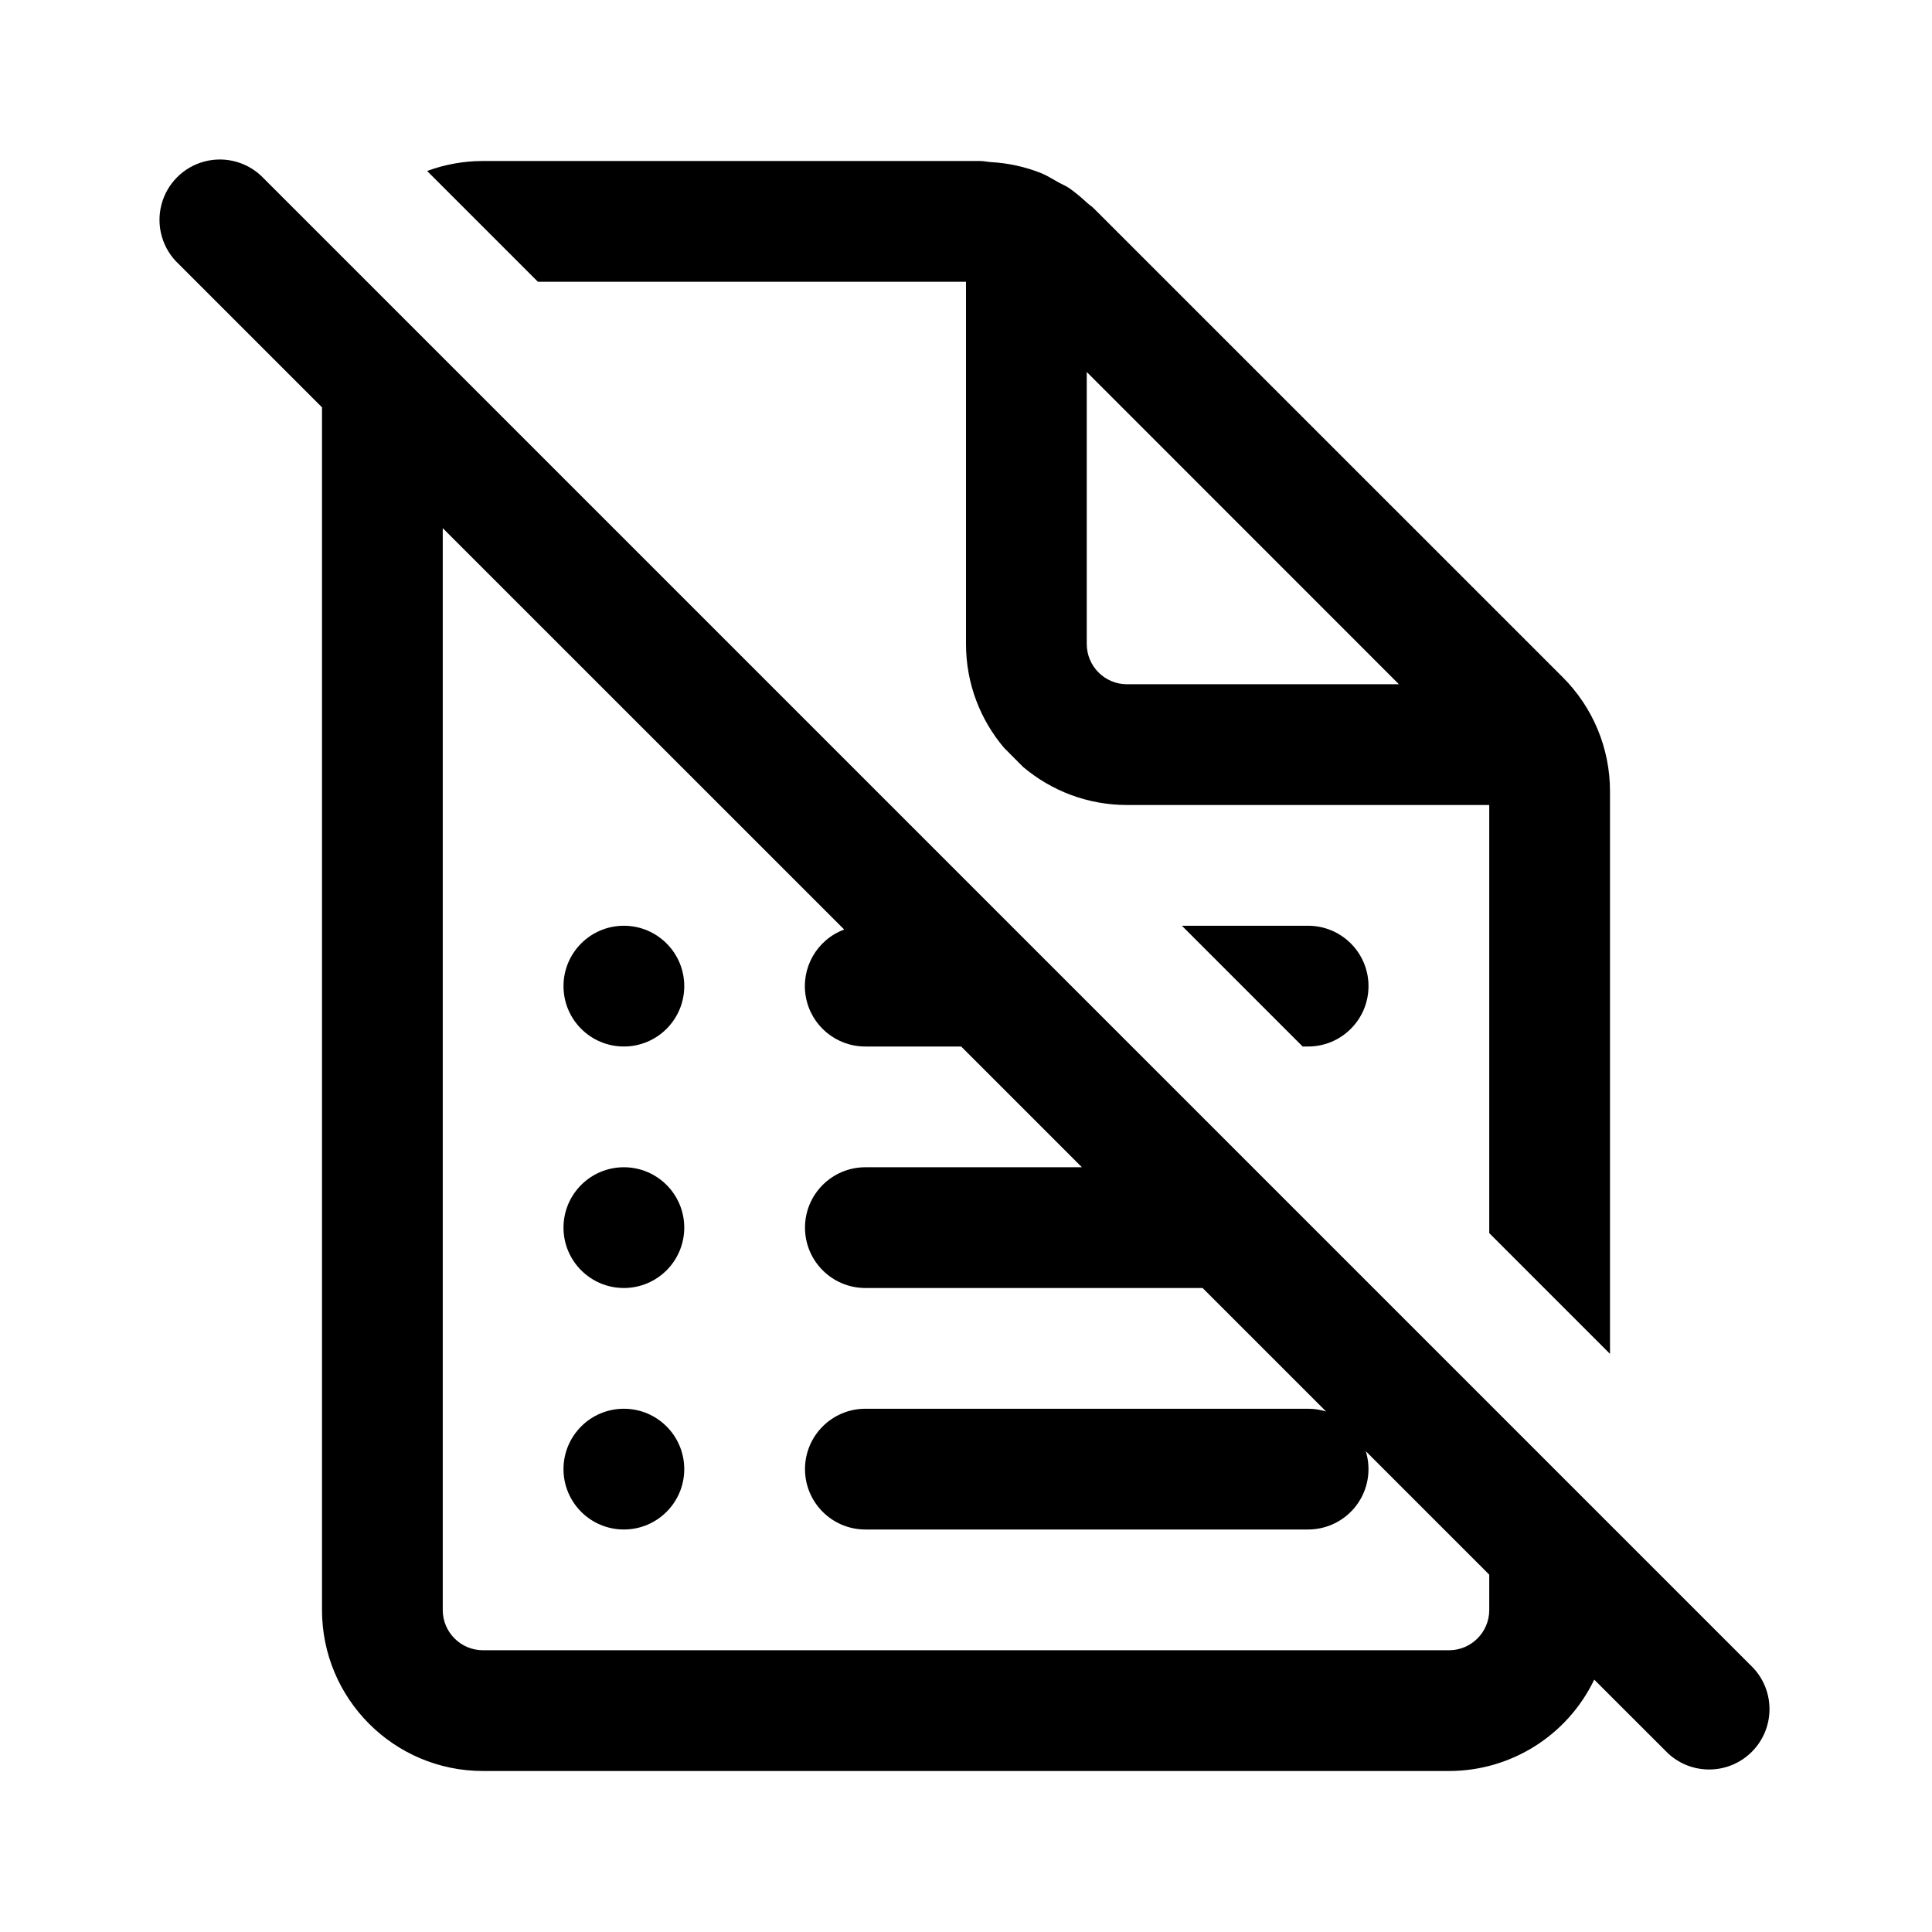
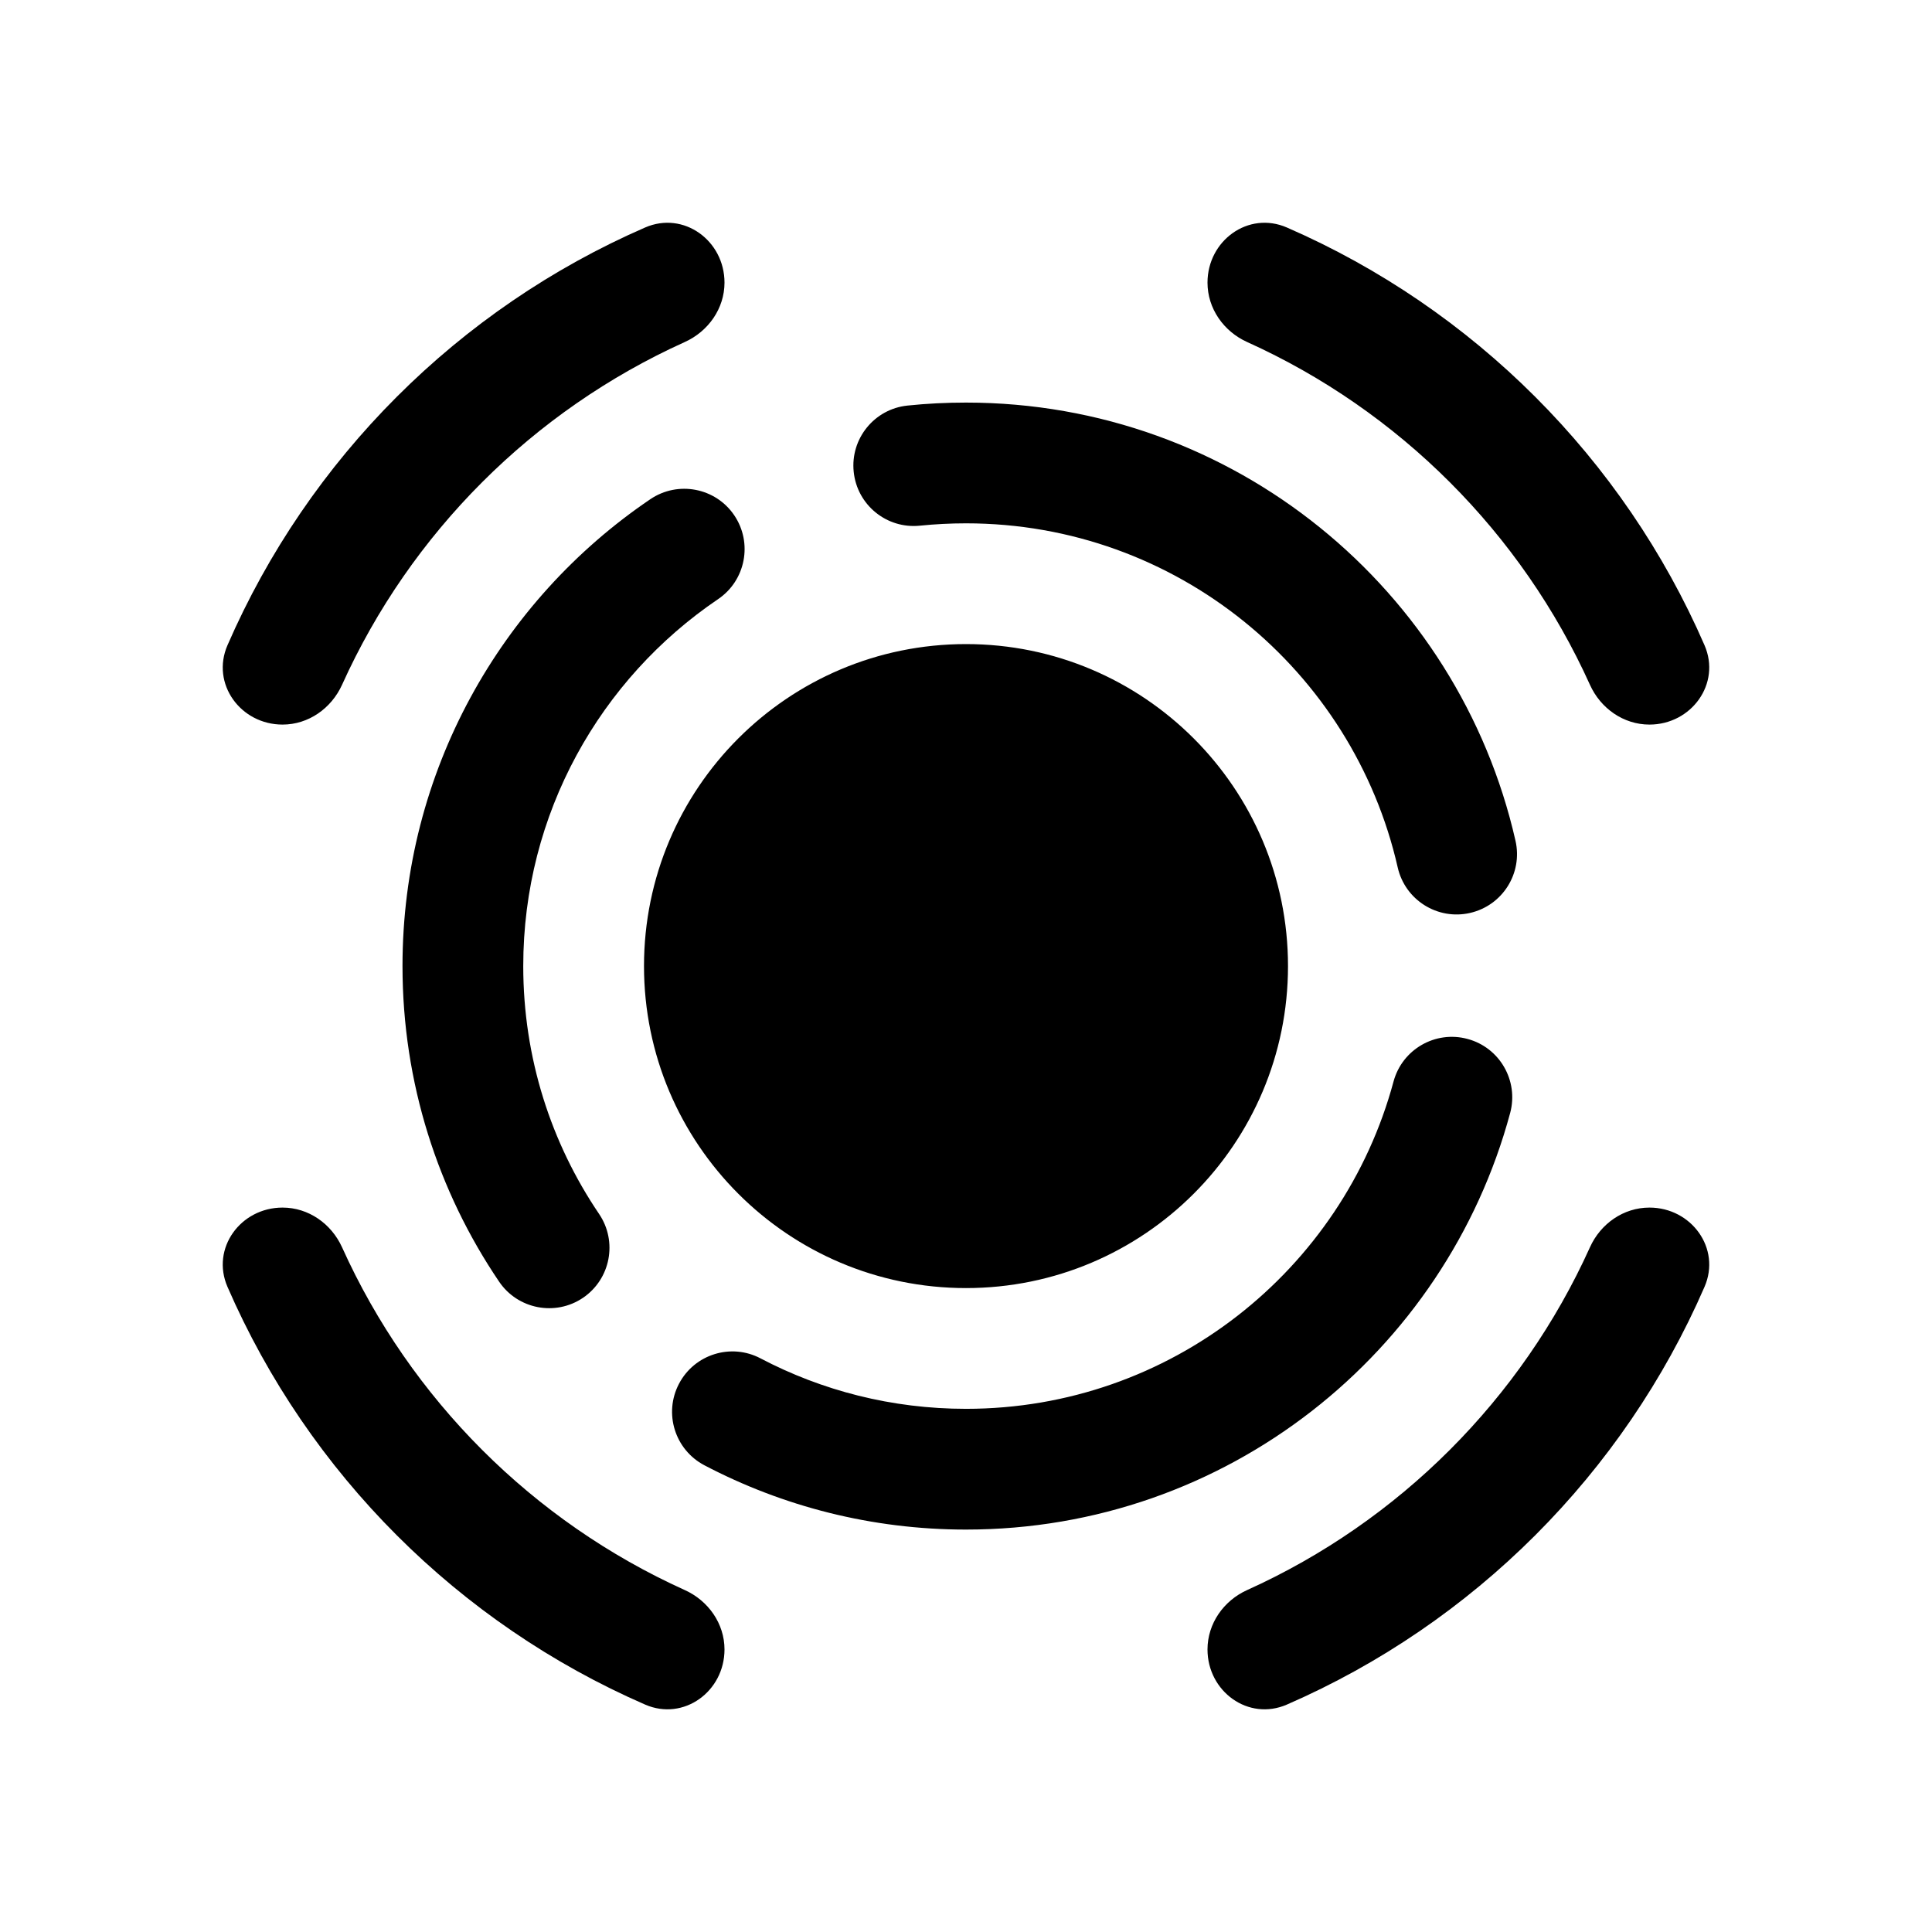
- <svg xmlns="http://www.w3.org/2000/svg" width="24" height="24" fill="none" viewBox="0 0 24 24">
-   <path d="M7 12.25a.75.75 0 1 1 1.5 0 .75.75 0 0 1-1.5 0Zm.75 2.25a.75.75 0 1 0 0 1.5.75.75 0 0 0 0-1.5ZM7 18.25a.75.75 0 1 1 1.5 0 .75.75 0 0 1-1.5 0ZM4 5.06 2.22 3.28a.75.75 0 1 1 1.06-1.06l18.5 18.5a.75.75 0 0 1-1.06 1.06l-.916-.915A2.001 2.001 0 0 1 18 22H6a2 2 0 0 1-2-2V5.06Zm14.5 14.501-1.534-1.534a.75.75 0 0 1-.716.973h-5.5a.75.75 0 0 1 0-1.5h5.5c.078 0 .152.012.223.034L14.939 16H10.75a.75.75 0 0 1 0-1.5h2.69l-1.5-1.5h-1.19a.75.75 0 0 1-.263-1.453L5.5 6.561V20a.5.5 0 0 0 .5.5h12a.5.5 0 0 0 .5-.5v-.439ZM12 8c0 .492.178.942.473 1.29l.236.237c.349.295.8.473 1.291.473h4.5v5.318l1.5 1.5v-6.99a2 2 0 0 0-.586-1.414l-5.829-5.828a.493.493 0 0 0-.049-.04.626.626 0 0 1-.036-.03 2.072 2.072 0 0 0-.219-.18.652.652 0 0 0-.08-.044l-.048-.024-.05-.029c-.054-.031-.109-.063-.166-.087a1.977 1.977 0 0 0-.624-.138c-.02-.001-.04-.004-.059-.007A.605.605 0 0 0 12.172 2H6c-.244 0-.478.044-.694.124L6.682 3.5H12V8Zm1.5-3.379L17.378 8.5H14a.5.5 0 0 1-.5-.5V4.621Zm2.75 6.879h-1.568l1.5 1.5h.068a.75.75 0 0 0 0-1.5Z" fill="#000000" />
+ <svg xmlns="http://www.w3.org/2000/svg" width="24" height="24" viewBox="0 0 24 24" fill="#000000">
+   <path d="M15 3.511C15 3.832 15.2 4.117 15.493 4.249C17.38 5.101 18.899 6.621 19.751 8.507C19.883 8.8 20.168 9.001 20.49 9.001C21.011 9.001 21.382 8.493 21.174 8.015C20.166 5.697 18.304 3.835 15.986 2.826C15.507 2.618 15 2.989 15 3.511ZM8.014 2.826C8.493 2.618 9 2.989 9 3.511C9 3.832 8.799 4.117 8.506 4.249C6.62 5.101 5.1 6.621 4.249 8.507C4.116 8.8 3.832 9.001 3.51 9.001C2.988 9.001 2.618 8.493 2.826 8.015C3.834 5.697 5.696 3.835 8.014 2.826ZM15 20.49C15 20.169 15.2 19.884 15.493 19.752C17.38 18.9 18.899 17.381 19.751 15.494C19.883 15.201 20.168 15.001 20.49 15.001C21.011 15.001 21.382 15.508 21.174 15.986C20.166 18.305 18.304 20.166 15.986 21.175C15.507 21.383 15 21.012 15 20.49ZM4.249 15.494C4.116 15.201 3.832 15.001 3.51 15.001C2.988 15.001 2.618 15.508 2.826 15.986C3.834 18.305 5.696 20.166 8.014 21.175C8.493 21.383 9 21.012 9 20.49C9 20.169 8.799 19.884 8.506 19.752C6.62 18.9 5.1 17.381 4.249 15.494ZM12 6.501C11.806 6.501 11.616 6.511 11.428 6.53C11.016 6.573 10.647 6.273 10.605 5.861C10.562 5.449 10.862 5.08 11.274 5.038C11.513 5.013 11.755 5.001 12 5.001C15.332 5.001 18.118 7.327 18.826 10.444C18.918 10.848 18.665 11.249 18.261 11.341C17.857 11.433 17.455 11.18 17.363 10.776C16.807 8.328 14.616 6.501 12 6.501ZM9.121 6.401C9.353 6.744 9.263 7.211 8.92 7.443C7.458 8.433 6.5 10.105 6.5 12.001C6.5 13.143 6.847 14.202 7.442 15.08C7.674 15.423 7.585 15.889 7.242 16.122C6.899 16.354 6.432 16.264 6.2 15.921C5.442 14.802 5 13.452 5 12.001C5 9.586 6.223 7.458 8.079 6.201C8.422 5.969 8.889 6.058 9.121 6.401ZM18.23 12.906C18.63 13.013 18.867 13.425 18.76 13.825C17.957 16.806 15.236 19.001 12 19.001C10.828 19.001 9.722 18.712 8.75 18.202C8.383 18.009 8.242 17.556 8.435 17.189C8.627 16.823 9.081 16.681 9.447 16.874C10.209 17.274 11.077 17.501 12 17.501C14.54 17.501 16.68 15.777 17.311 13.435C17.419 13.035 17.831 12.798 18.23 12.906ZM12 8.001C9.791 8.001 8 9.792 8 12.001C8 14.21 9.791 16.001 12 16.001C14.209 16.001 16 14.21 16 12.001C16 9.792 14.209 8.001 12 8.001Z" fill="#000000" />
</svg>
